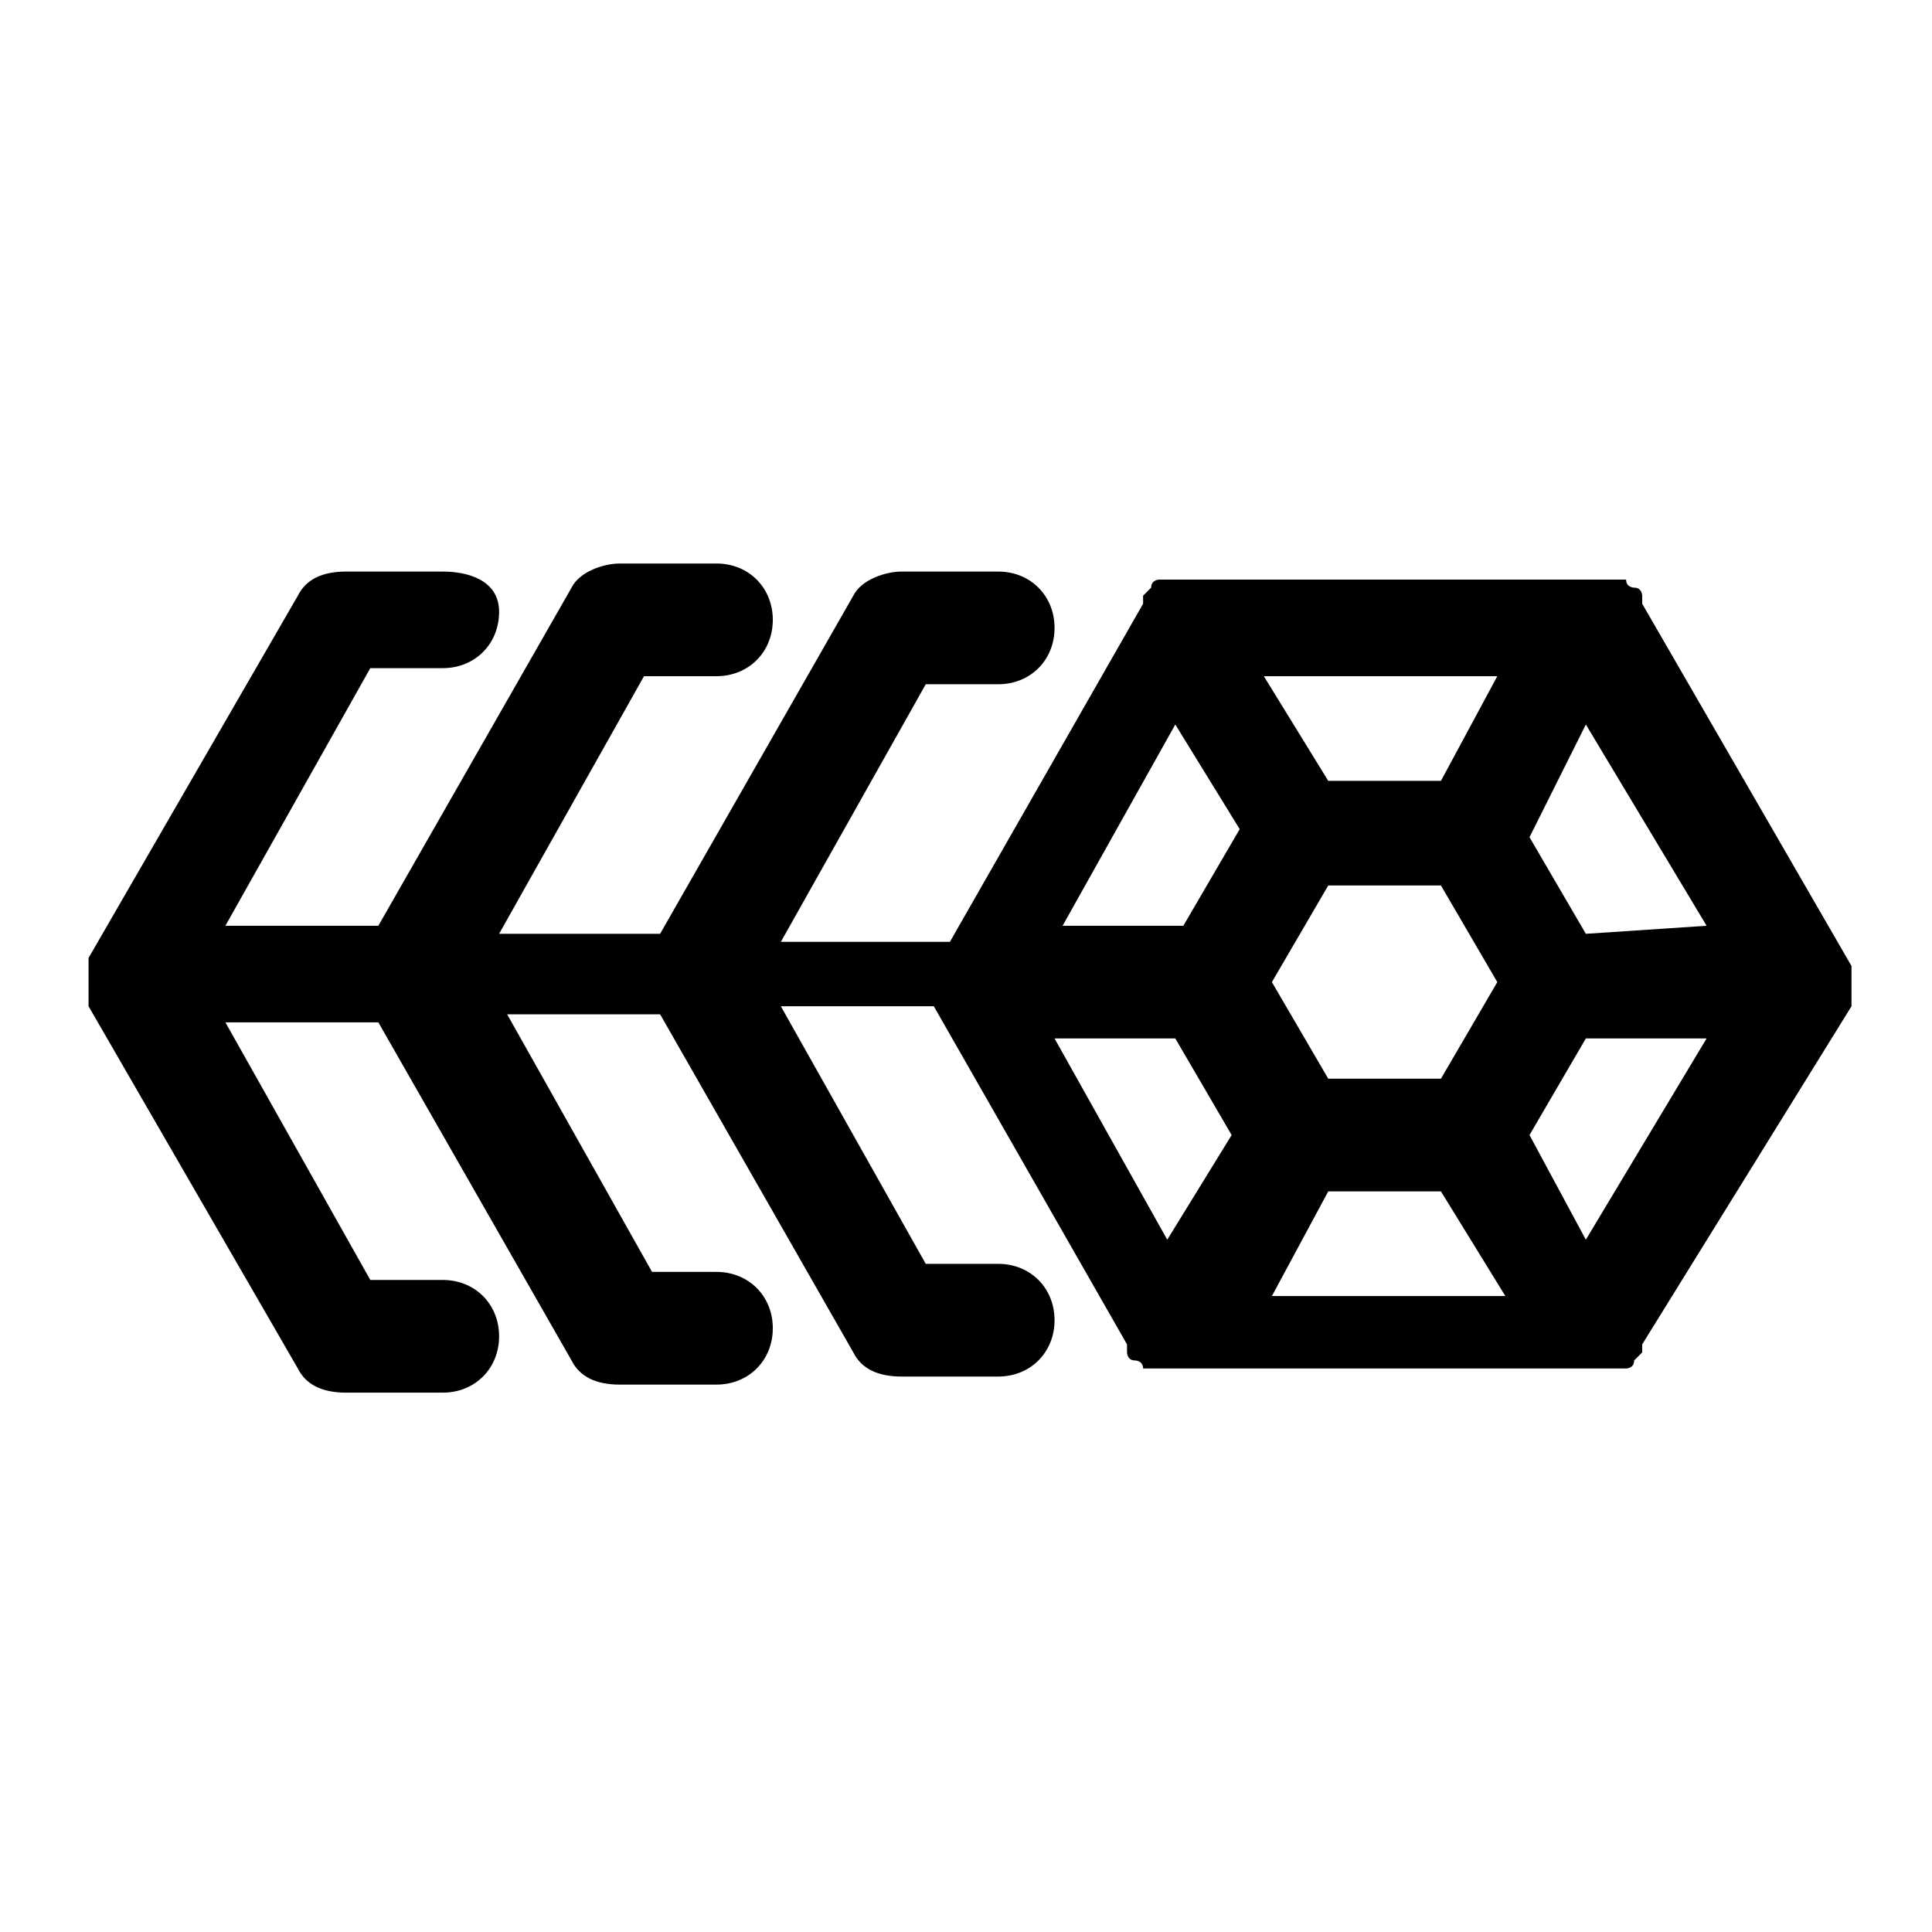
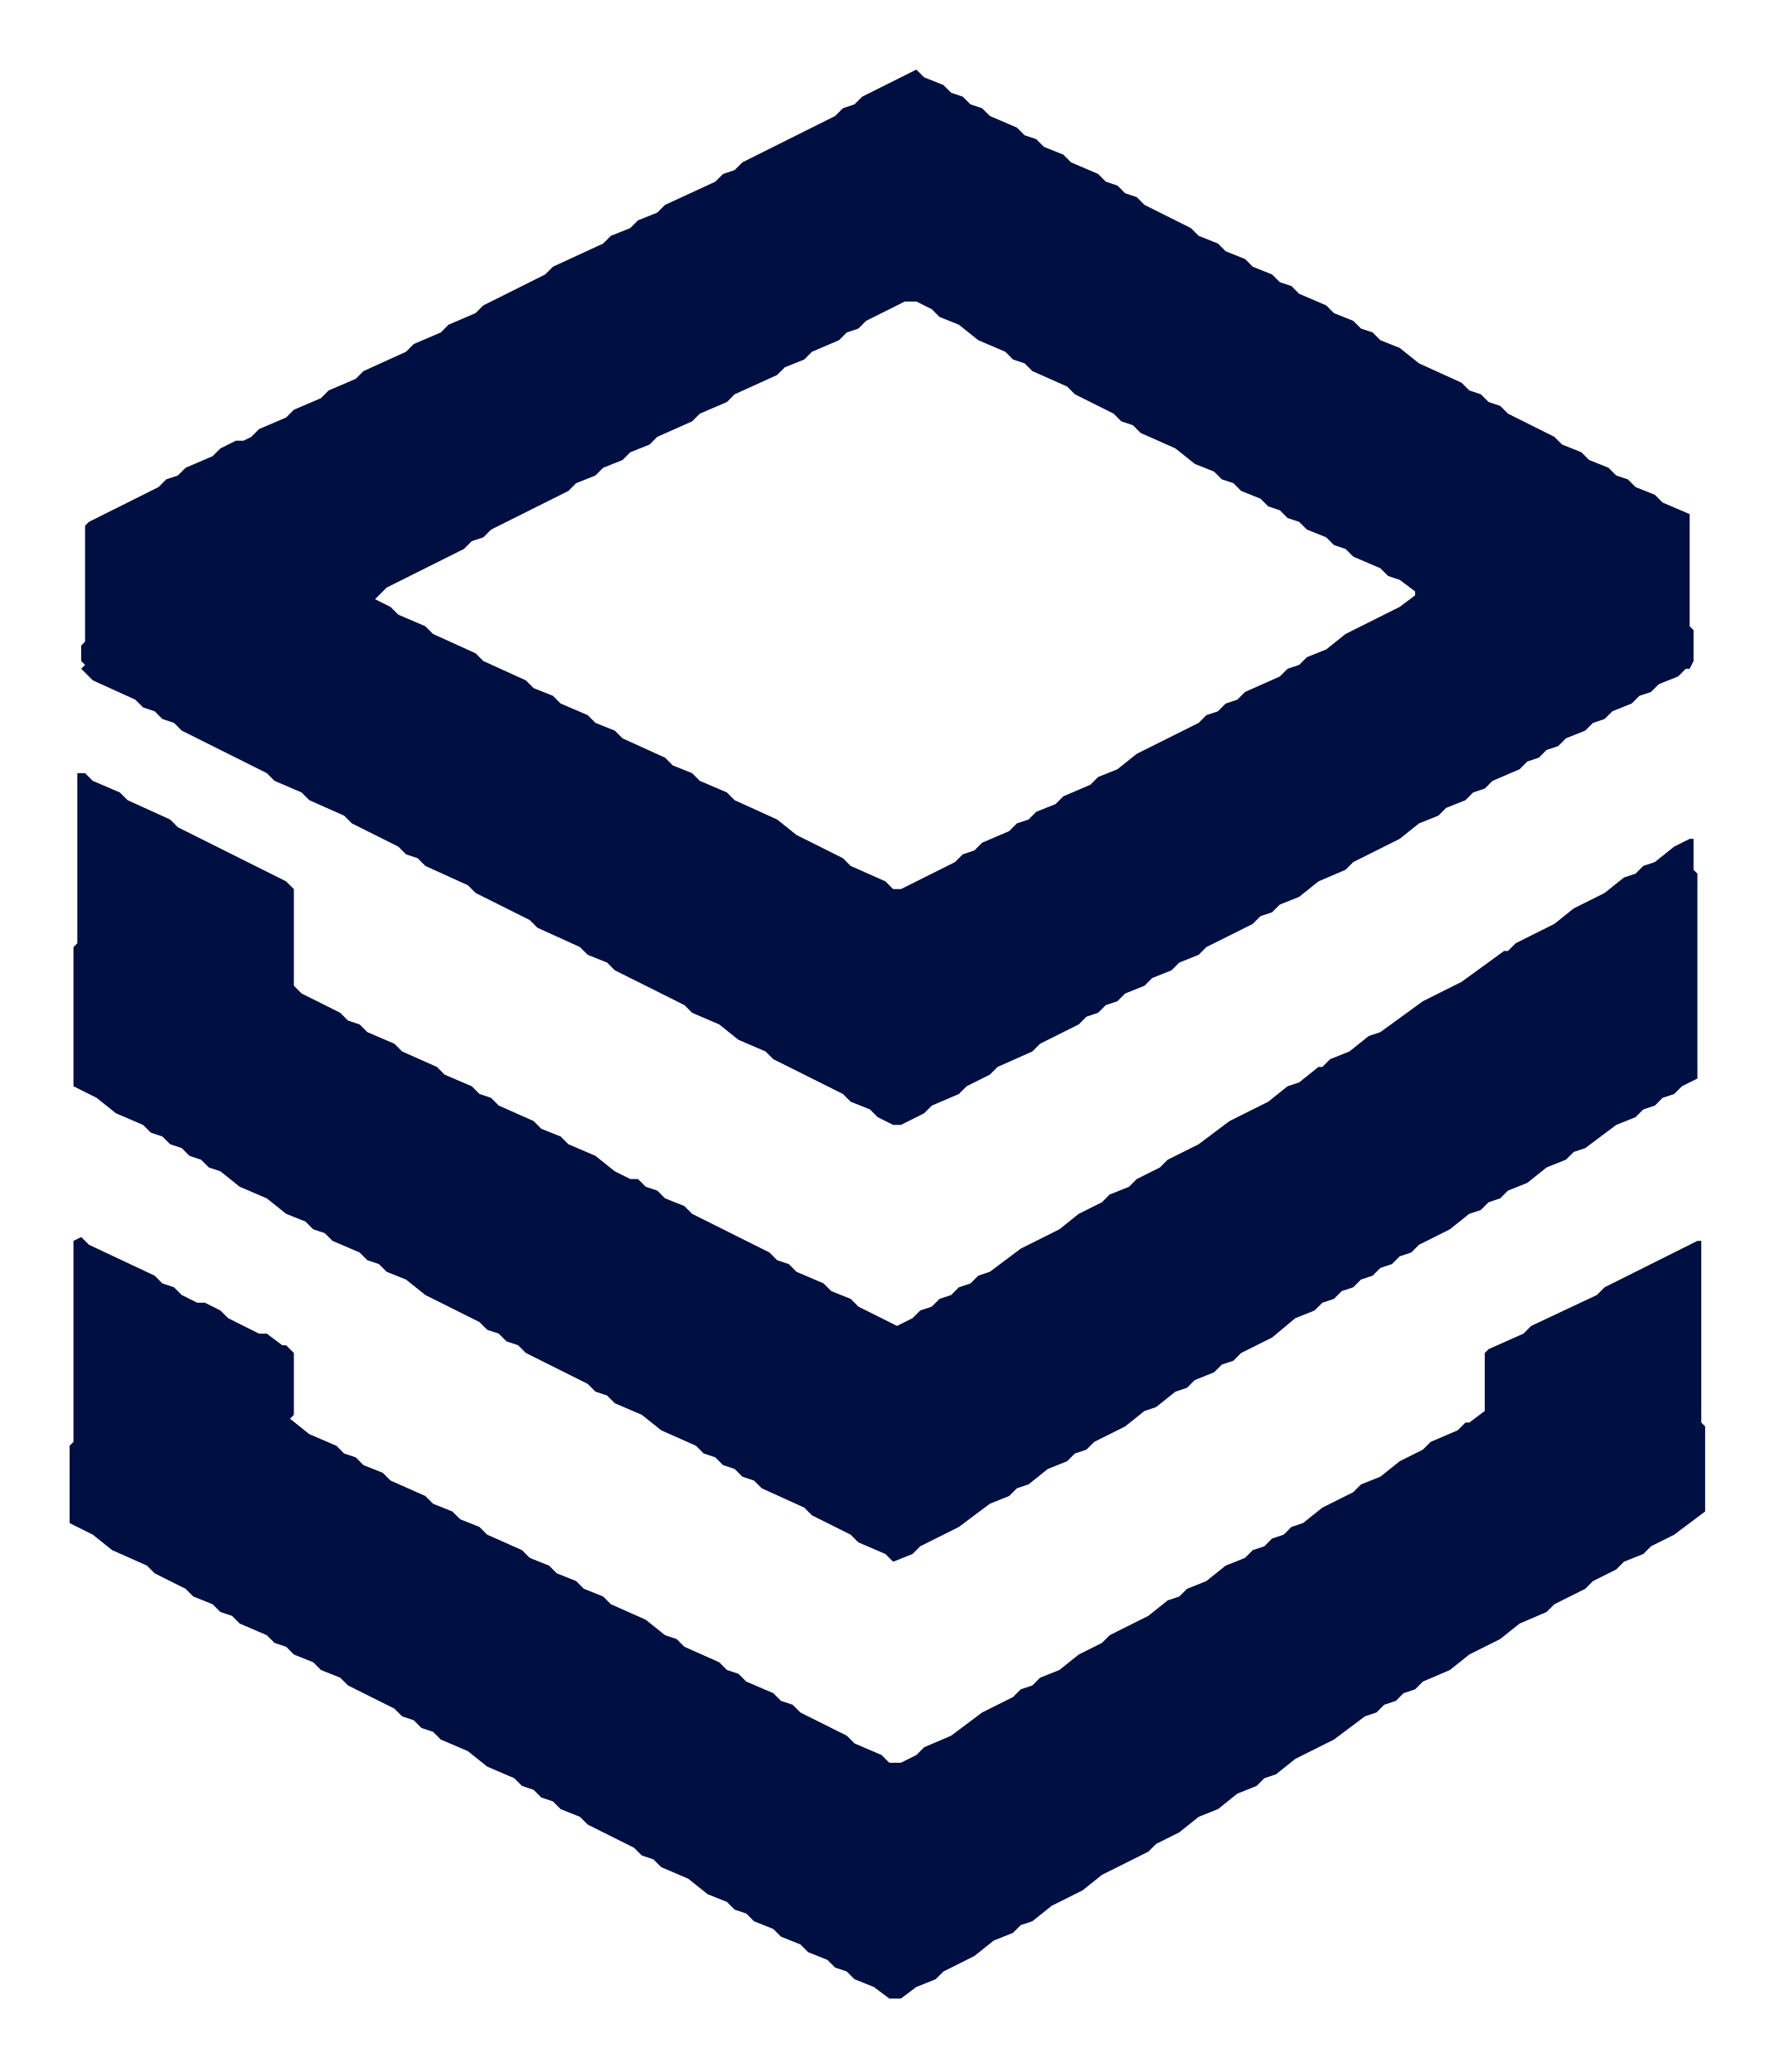
- <svg xmlns="http://www.w3.org/2000/svg" version="1.1" id="Layer_1" x="0px" y="0px" viewBox="0 0 24 24" style="enable-background:new 0 0 24 24;" xml:space="preserve">
-   <g id="icomoon-ignore">
- </g>
-   <path d="M23,12.5c0,0,0-0.1,0-0.1c0,0,0,0,0,0c0-0.1,0-0.2,0-0.2c0,0,0,0,0,0c0,0,0-0.1,0-0.1c0,0,0,0,0,0c0,0,0,0,0-0.1l-2.6-4.5  c0,0,0,0,0-0.1c0,0,0,0,0,0c0,0,0-0.1-0.1-0.1c0,0,0,0,0,0c0,0-0.1,0-0.1-0.1l0,0l0,0c0,0-0.1,0-0.1,0c0,0,0,0,0,0c0,0-0.1,0-0.1,0  c0,0,0,0,0,0c0,0,0,0-0.1,0h-5.2c0,0,0,0-0.1,0c0,0,0,0,0,0c0,0-0.1,0-0.1,0c0,0,0,0,0,0c0,0-0.1,0-0.1,0l0,0l0,0c0,0-0.1,0-0.1,0.1  c0,0,0,0,0,0c0,0-0.1,0.1-0.1,0.1c0,0,0,0,0,0c0,0,0,0,0,0.1l-2.4,4.2H9.7l1.8-3.2h0.9c0.4,0,0.7-0.3,0.7-0.7c0-0.4-0.3-0.7-0.7-0.7  h-1.2c-0.2,0-0.5,0.1-0.6,0.3l-2.4,4.2H6.2l1.8-3.2h0.9c0.4,0,0.7-0.3,0.7-0.7c0-0.4-0.3-0.7-0.7-0.7H7.7c-0.2,0-0.5,0.1-0.6,0.3  l-2.4,4.2H2.8l1.8-3.2h0.9c0.4,0,0.7-0.3,0.7-0.7S5.8,7.1,5.5,7.1H4.3C4,7.1,3.8,7.2,3.7,7.4l-2.6,4.5c0,0,0,0,0,0.1c0,0,0,0,0,0  c0,0,0,0.1,0,0.1c0,0,0,0,0,0c0,0,0,0.1,0,0.1l0,0l0,0c0,0,0,0.1,0,0.1c0,0,0,0,0,0c0,0,0,0.1,0,0.1c0,0,0,0,0,0c0,0,0,0,0,0.1  l2.6,4.5c0.1,0.2,0.3,0.3,0.6,0.3h1.2c0.4,0,0.7-0.3,0.7-0.7s-0.3-0.7-0.7-0.7H4.6l-1.8-3.2h1.9l2.4,4.2c0.1,0.2,0.3,0.3,0.6,0.3  h1.2c0.4,0,0.7-0.3,0.7-0.7s-0.3-0.7-0.7-0.7H8.1l-1.8-3.2h1.9l2.4,4.2c0.1,0.2,0.3,0.3,0.6,0.3h1.2c0.4,0,0.7-0.3,0.7-0.7  c0-0.4-0.3-0.7-0.7-0.7h-0.9l-1.8-3.2h1.9l2.4,4.2c0,0,0,0,0,0.1c0,0,0,0,0,0c0,0,0,0.1,0.1,0.1c0,0,0,0,0,0c0,0,0.1,0,0.1,0.1l0,0  c0,0,0,0,0,0c0,0,0,0,0.1,0c0,0,0,0,0.1,0c0,0,0,0,0,0c0.1,0,0.1,0,0.2,0l0,0l5.2,0c0.1,0,0.1,0,0.2,0c0,0,0,0,0,0c0,0,0,0,0.1,0  c0,0,0,0,0.1,0c0,0,0,0,0,0l0,0c0,0,0.1,0,0.1-0.1c0,0,0,0,0,0c0,0,0.1-0.1,0.1-0.1c0,0,0,0,0,0c0,0,0,0,0-0.1L23,12.5  C22.9,12.5,22.9,12.5,23,12.5C22.9,12.5,22.9,12.5,23,12.5L23,12.5z M19.7,15.4L19,14.1l0.7-1.2h1.5L19.7,15.4L19.7,15.4z   M13.1,12.9h1.5l0.7,1.2l-0.8,1.3L13.1,12.9z M14.6,9l0.8,1.3l-0.7,1.2h-1.5L14.6,9L14.6,9z M16.5,13.4l-0.7-1.2l0.7-1.2h1.4  l0.7,1.2l-0.7,1.2H16.5z M17.9,9.7h-1.4l-0.8-1.3h2.9L17.9,9.7L17.9,9.7z M16.5,14.8h1.4l0.8,1.3h-2.9L16.5,14.8L16.5,14.8z   M19.7,11.6L19,10.4L19.7,9l1.5,2.5L19.7,11.6L19.7,11.6z" />
+ <svg xmlns="http://www.w3.org/2000/svg" viewBox="0 0 460 536" role="img" aria-labelledby="title desc">
+   <path d="M 19 321 L 19 373 L 18 374 L 18 394 L 24 397 L 29 401 L 38 405 L 40 407 L 48 411 L 50 413 L 55 415 L 57 417 L 60 418 L 62 420 L 69 423 L 71 425 L 74 426 L 76 428 L 81 430 L 83 432 L 88 434 L 90 436 L 102 442 L 104 444 L 107 445 L 109 447 L 112 448 L 114 450 L 121 453 L 126 457 L 133 460 L 135 462 L 138 463 L 140 465 L 143 466 L 145 468 L 150 470 L 152 472 L 164 478 L 166 480 L 169 481 L 171 483 L 178 486 L 183 490 L 188 492 L 190 494 L 193 495 L 195 497 L 200 499 L 202 501 L 207 503 L 209 505 L 214 507 L 216 509 L 219 510 L 221 512 L 226 514 L 230 517 L 233 517 L 237 514 L 242 512 L 244 510 L 252 506 L 257 502 L 262 500 L 264 498 L 267 497 L 272 493 L 280 489 L 285 485 L 297 479 L 299 477 L 305 474 L 310 470 L 315 468 L 320 464 L 325 462 L 327 460 L 330 459 L 335 455 L 345 450 L 353 444 L 356 443 L 358 441 L 361 440 L 363 438 L 366 437 L 368 435 L 375 432 L 380 428 L 388 424 L 393 420 L 400 417 L 402 415 L 410 411 L 412 409 L 418 406 L 420 404 L 425 402 L 427 400 L 433 397 L 441 391 L 441 369 L 440 368 L 440 321 L 439 321 L 415 333 L 413 335 L 396 343 L 394 345 L 385 349 L 384 350 L 384 365 L 380 368 L 379 368 L 377 370 L 370 373 L 368 375 L 362 378 L 357 382 L 352 384 L 350 386 L 342 390 L 337 394 L 334 395 L 332 397 L 329 398 L 327 400 L 324 401 L 322 403 L 317 405 L 312 409 L 307 411 L 305 413 L 302 414 L 297 418 L 287 423 L 285 425 L 279 428 L 274 432 L 269 434 L 267 436 L 264 437 L 262 439 L 254 443 L 246 449 L 239 452 L 237 454 L 233 456 L 230 456 L 228 454 L 221 451 L 219 449 L 207 443 L 205 441 L 202 440 L 200 438 L 193 435 L 191 433 L 188 432 L 186 430 L 177 426 L 175 424 L 172 423 L 167 419 L 158 415 L 156 413 L 151 411 L 149 409 L 144 407 L 142 405 L 137 403 L 135 401 L 126 397 L 124 395 L 119 393 L 117 391 L 112 389 L 110 387 L 101 383 L 99 381 L 94 379 L 92 377 L 89 376 L 87 374 L 80 371 L 75 367 L 76 366 L 76 350 L 74 348 L 73 348 L 69 345 L 67 345 L 59 341 L 57 339 L 53 337 L 51 337 L 47 335 L 45 333 L 42 332 L 40 330 L 23 322 L 21 320 Z M 20 200 L 20 244 L 19 245 L 19 281 L 25 284 L 30 288 L 37 291 L 39 293 L 42 294 L 44 296 L 47 297 L 49 299 L 52 300 L 54 302 L 57 303 L 62 307 L 69 310 L 74 314 L 79 316 L 81 318 L 84 319 L 86 321 L 93 324 L 95 326 L 98 327 L 100 329 L 105 331 L 110 335 L 124 342 L 126 344 L 129 345 L 131 347 L 134 348 L 136 350 L 152 358 L 154 360 L 157 361 L 159 363 L 166 366 L 171 370 L 180 374 L 182 376 L 185 377 L 187 379 L 190 380 L 192 382 L 195 383 L 197 385 L 208 390 L 210 392 L 220 397 L 222 399 L 229 402 L 231 404 L 236 402 L 238 400 L 248 395 L 256 389 L 261 387 L 263 385 L 266 384 L 271 380 L 276 378 L 278 376 L 281 375 L 283 373 L 291 369 L 296 365 L 299 364 L 304 360 L 307 359 L 309 357 L 314 355 L 316 353 L 319 352 L 321 350 L 329 346 L 335 341 L 340 339 L 342 337 L 345 336 L 347 334 L 350 333 L 352 331 L 355 330 L 357 328 L 360 327 L 362 325 L 365 324 L 367 322 L 375 318 L 380 314 L 383 313 L 385 311 L 388 310 L 390 308 L 395 306 L 400 302 L 405 300 L 407 298 L 410 297 L 418 291 L 423 289 L 425 287 L 428 286 L 430 284 L 433 283 L 435 281 L 439 279 L 439 226 L 438 225 L 438 217 L 437 217 L 433 219 L 428 223 L 425 224 L 423 226 L 420 227 L 415 231 L 407 235 L 402 239 L 392 244 L 390 246 L 389 246 L 378 254 L 368 259 L 357 267 L 354 268 L 349 272 L 344 274 L 342 276 L 341 276 L 336 280 L 333 281 L 328 285 L 318 290 L 310 296 L 302 300 L 300 302 L 294 305 L 292 307 L 287 309 L 285 311 L 279 314 L 274 318 L 264 323 L 256 329 L 253 330 L 251 332 L 248 333 L 246 335 L 243 336 L 241 338 L 238 339 L 236 341 L 232 343 L 222 338 L 220 336 L 215 334 L 213 332 L 206 329 L 204 327 L 201 326 L 199 324 L 179 314 L 177 312 L 172 310 L 170 308 L 167 307 L 165 305 L 163 305 L 159 303 L 154 299 L 147 296 L 145 294 L 140 292 L 138 290 L 129 286 L 127 284 L 124 283 L 122 281 L 115 278 L 113 276 L 104 272 L 102 270 L 95 267 L 93 265 L 90 264 L 88 262 L 78 257 L 76 255 L 76 230 L 74 228 L 46 214 L 44 212 L 33 207 L 31 205 L 24 202 L 22 200 Z M 366 153 L 366 154 L 362 157 L 348 164 L 343 168 L 338 170 L 336 172 L 333 173 L 331 175 L 322 179 L 320 181 L 317 182 L 315 184 L 312 185 L 310 187 L 294 195 L 289 199 L 284 201 L 282 203 L 275 206 L 273 208 L 268 210 L 266 212 L 263 213 L 261 215 L 254 218 L 252 220 L 249 221 L 247 223 L 233 230 L 231 230 L 229 228 L 220 224 L 218 222 L 206 216 L 201 212 L 190 207 L 188 205 L 181 202 L 179 200 L 174 198 L 172 196 L 161 191 L 159 189 L 154 187 L 152 185 L 145 182 L 143 180 L 138 178 L 136 176 L 125 171 L 123 169 L 112 164 L 110 162 L 103 159 L 101 157 L 97 155 L 100 152 L 120 142 L 122 140 L 125 139 L 127 137 L 147 127 L 149 125 L 154 123 L 156 121 L 161 119 L 163 117 L 168 115 L 170 113 L 179 109 L 181 107 L 188 104 L 190 102 L 201 97 L 203 95 L 208 93 L 210 91 L 217 88 L 219 86 L 222 85 L 224 83 L 234 78 L 237 78 L 241 80 L 243 82 L 248 84 L 253 88 L 260 91 L 262 93 L 265 94 L 267 96 L 276 100 L 278 102 L 288 107 L 290 109 L 293 110 L 295 112 L 304 116 L 309 120 L 314 122 L 316 124 L 319 125 L 321 127 L 326 129 L 328 131 L 331 132 L 333 134 L 336 135 L 338 137 L 343 139 L 345 141 L 348 142 L 350 144 L 357 147 L 359 149 L 362 150 Z M 237 18 L 223 25 L 221 27 L 218 28 L 216 30 L 192 42 L 190 44 L 187 45 L 185 47 L 172 53 L 170 55 L 165 57 L 163 59 L 158 61 L 156 63 L 143 69 L 141 71 L 125 79 L 123 81 L 116 84 L 114 86 L 107 89 L 105 91 L 94 96 L 92 98 L 85 101 L 83 103 L 76 106 L 74 108 L 67 111 L 65 113 L 63 114 L 61 114 L 57 116 L 55 118 L 48 121 L 46 123 L 43 124 L 41 126 L 23 135 L 22 136 L 22 166 L 21 167 L 21 171 L 22 172 L 21 173 L 24 176 L 35 181 L 37 183 L 40 184 L 42 186 L 45 187 L 47 189 L 69 200 L 71 202 L 78 205 L 80 207 L 89 211 L 91 213 L 103 219 L 105 221 L 108 222 L 110 224 L 121 229 L 123 231 L 137 238 L 139 240 L 150 245 L 152 247 L 157 249 L 159 251 L 177 260 L 179 262 L 186 265 L 191 269 L 198 272 L 200 274 L 218 283 L 220 285 L 225 287 L 227 289 L 231 291 L 233 291 L 239 288 L 241 286 L 248 283 L 250 281 L 256 278 L 258 276 L 267 272 L 269 270 L 279 265 L 281 263 L 284 262 L 286 260 L 289 259 L 291 257 L 296 255 L 298 253 L 303 251 L 305 249 L 310 247 L 312 245 L 324 239 L 326 237 L 329 236 L 331 234 L 336 232 L 341 228 L 348 225 L 350 223 L 362 217 L 367 213 L 372 211 L 374 209 L 379 207 L 381 205 L 384 204 L 386 202 L 393 199 L 395 197 L 398 196 L 400 194 L 403 193 L 405 191 L 410 189 L 412 187 L 415 186 L 417 184 L 422 182 L 424 180 L 427 179 L 429 177 L 434 175 L 436 173 L 437 173 L 438 171 L 438 163 L 437 162 L 437 133 L 430 130 L 428 128 L 423 126 L 421 124 L 418 123 L 416 121 L 411 119 L 409 117 L 404 115 L 402 113 L 390 107 L 388 105 L 385 104 L 383 102 L 380 101 L 378 99 L 367 94 L 362 90 L 357 88 L 355 86 L 352 85 L 350 83 L 345 81 L 343 79 L 336 76 L 334 74 L 331 73 L 329 71 L 324 69 L 322 67 L 317 65 L 315 63 L 310 61 L 308 59 L 296 53 L 294 51 L 291 50 L 289 48 L 286 47 L 284 45 L 277 42 L 275 40 L 270 38 L 268 36 L 265 35 L 263 33 L 256 30 L 254 28 L 251 27 L 249 25 L 246 24 L 244 22 L 239 20 Z" fill="#000f42" fill-rule="evenodd" />
</svg>
